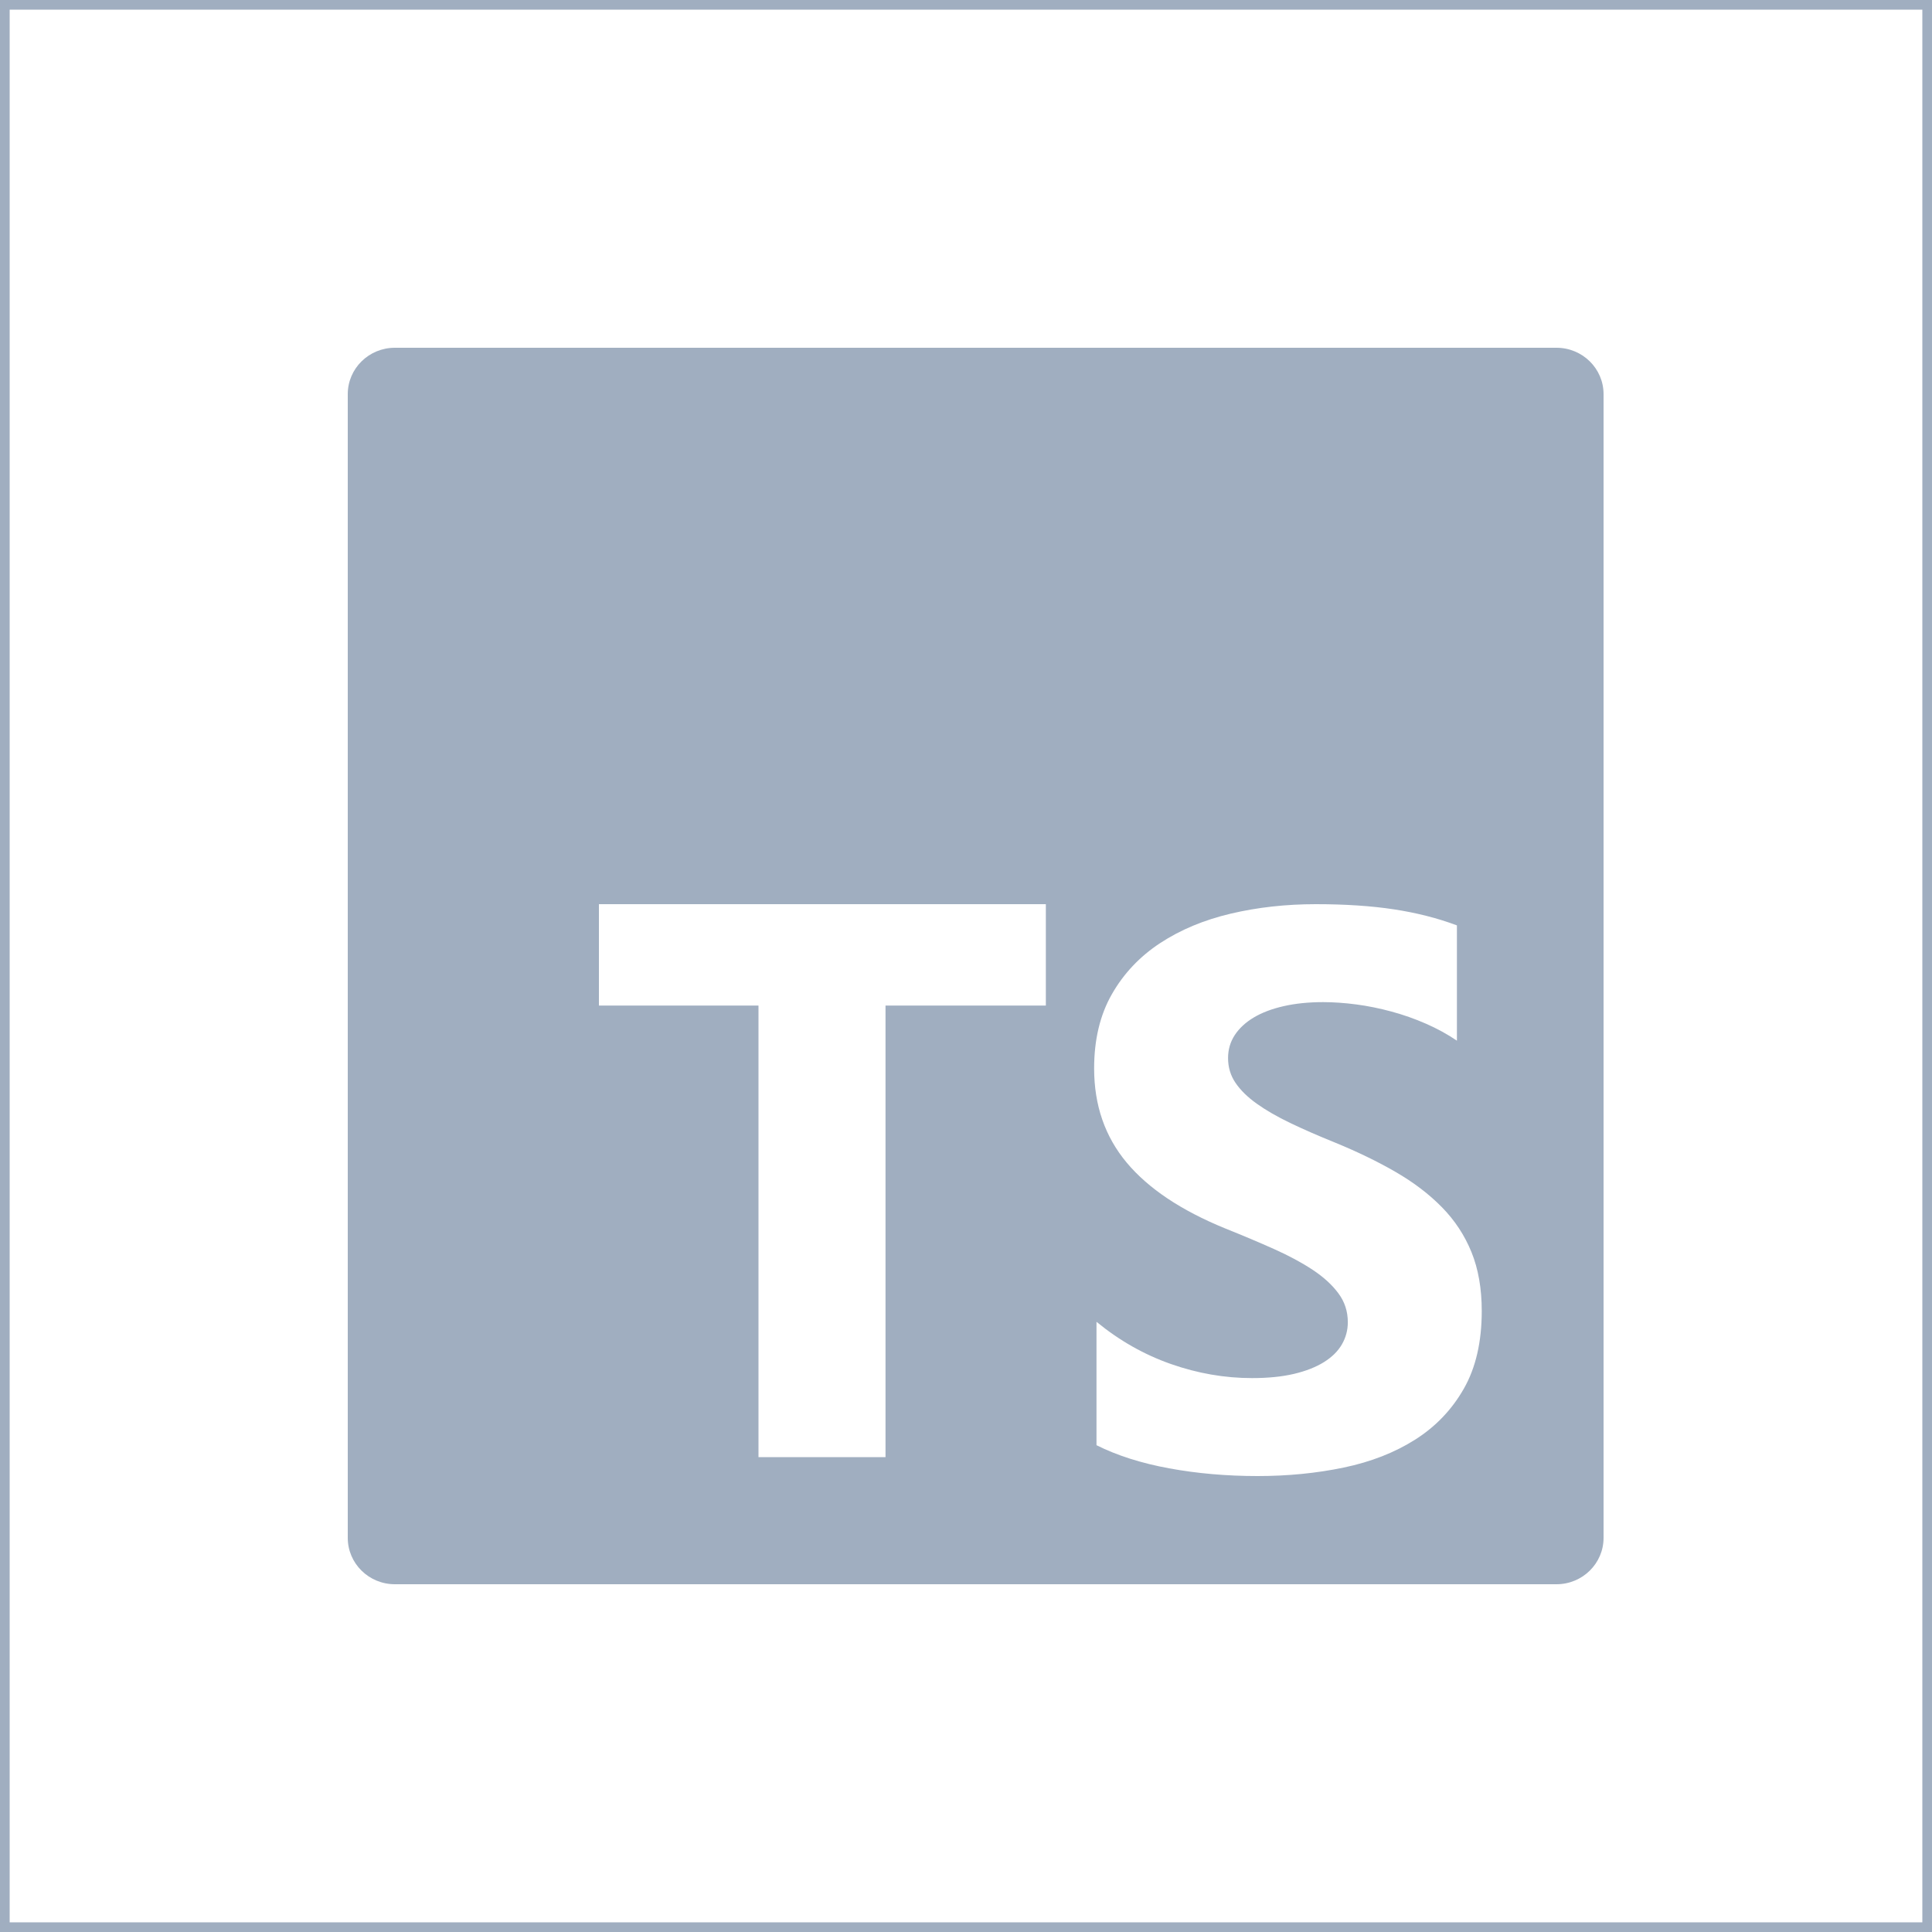
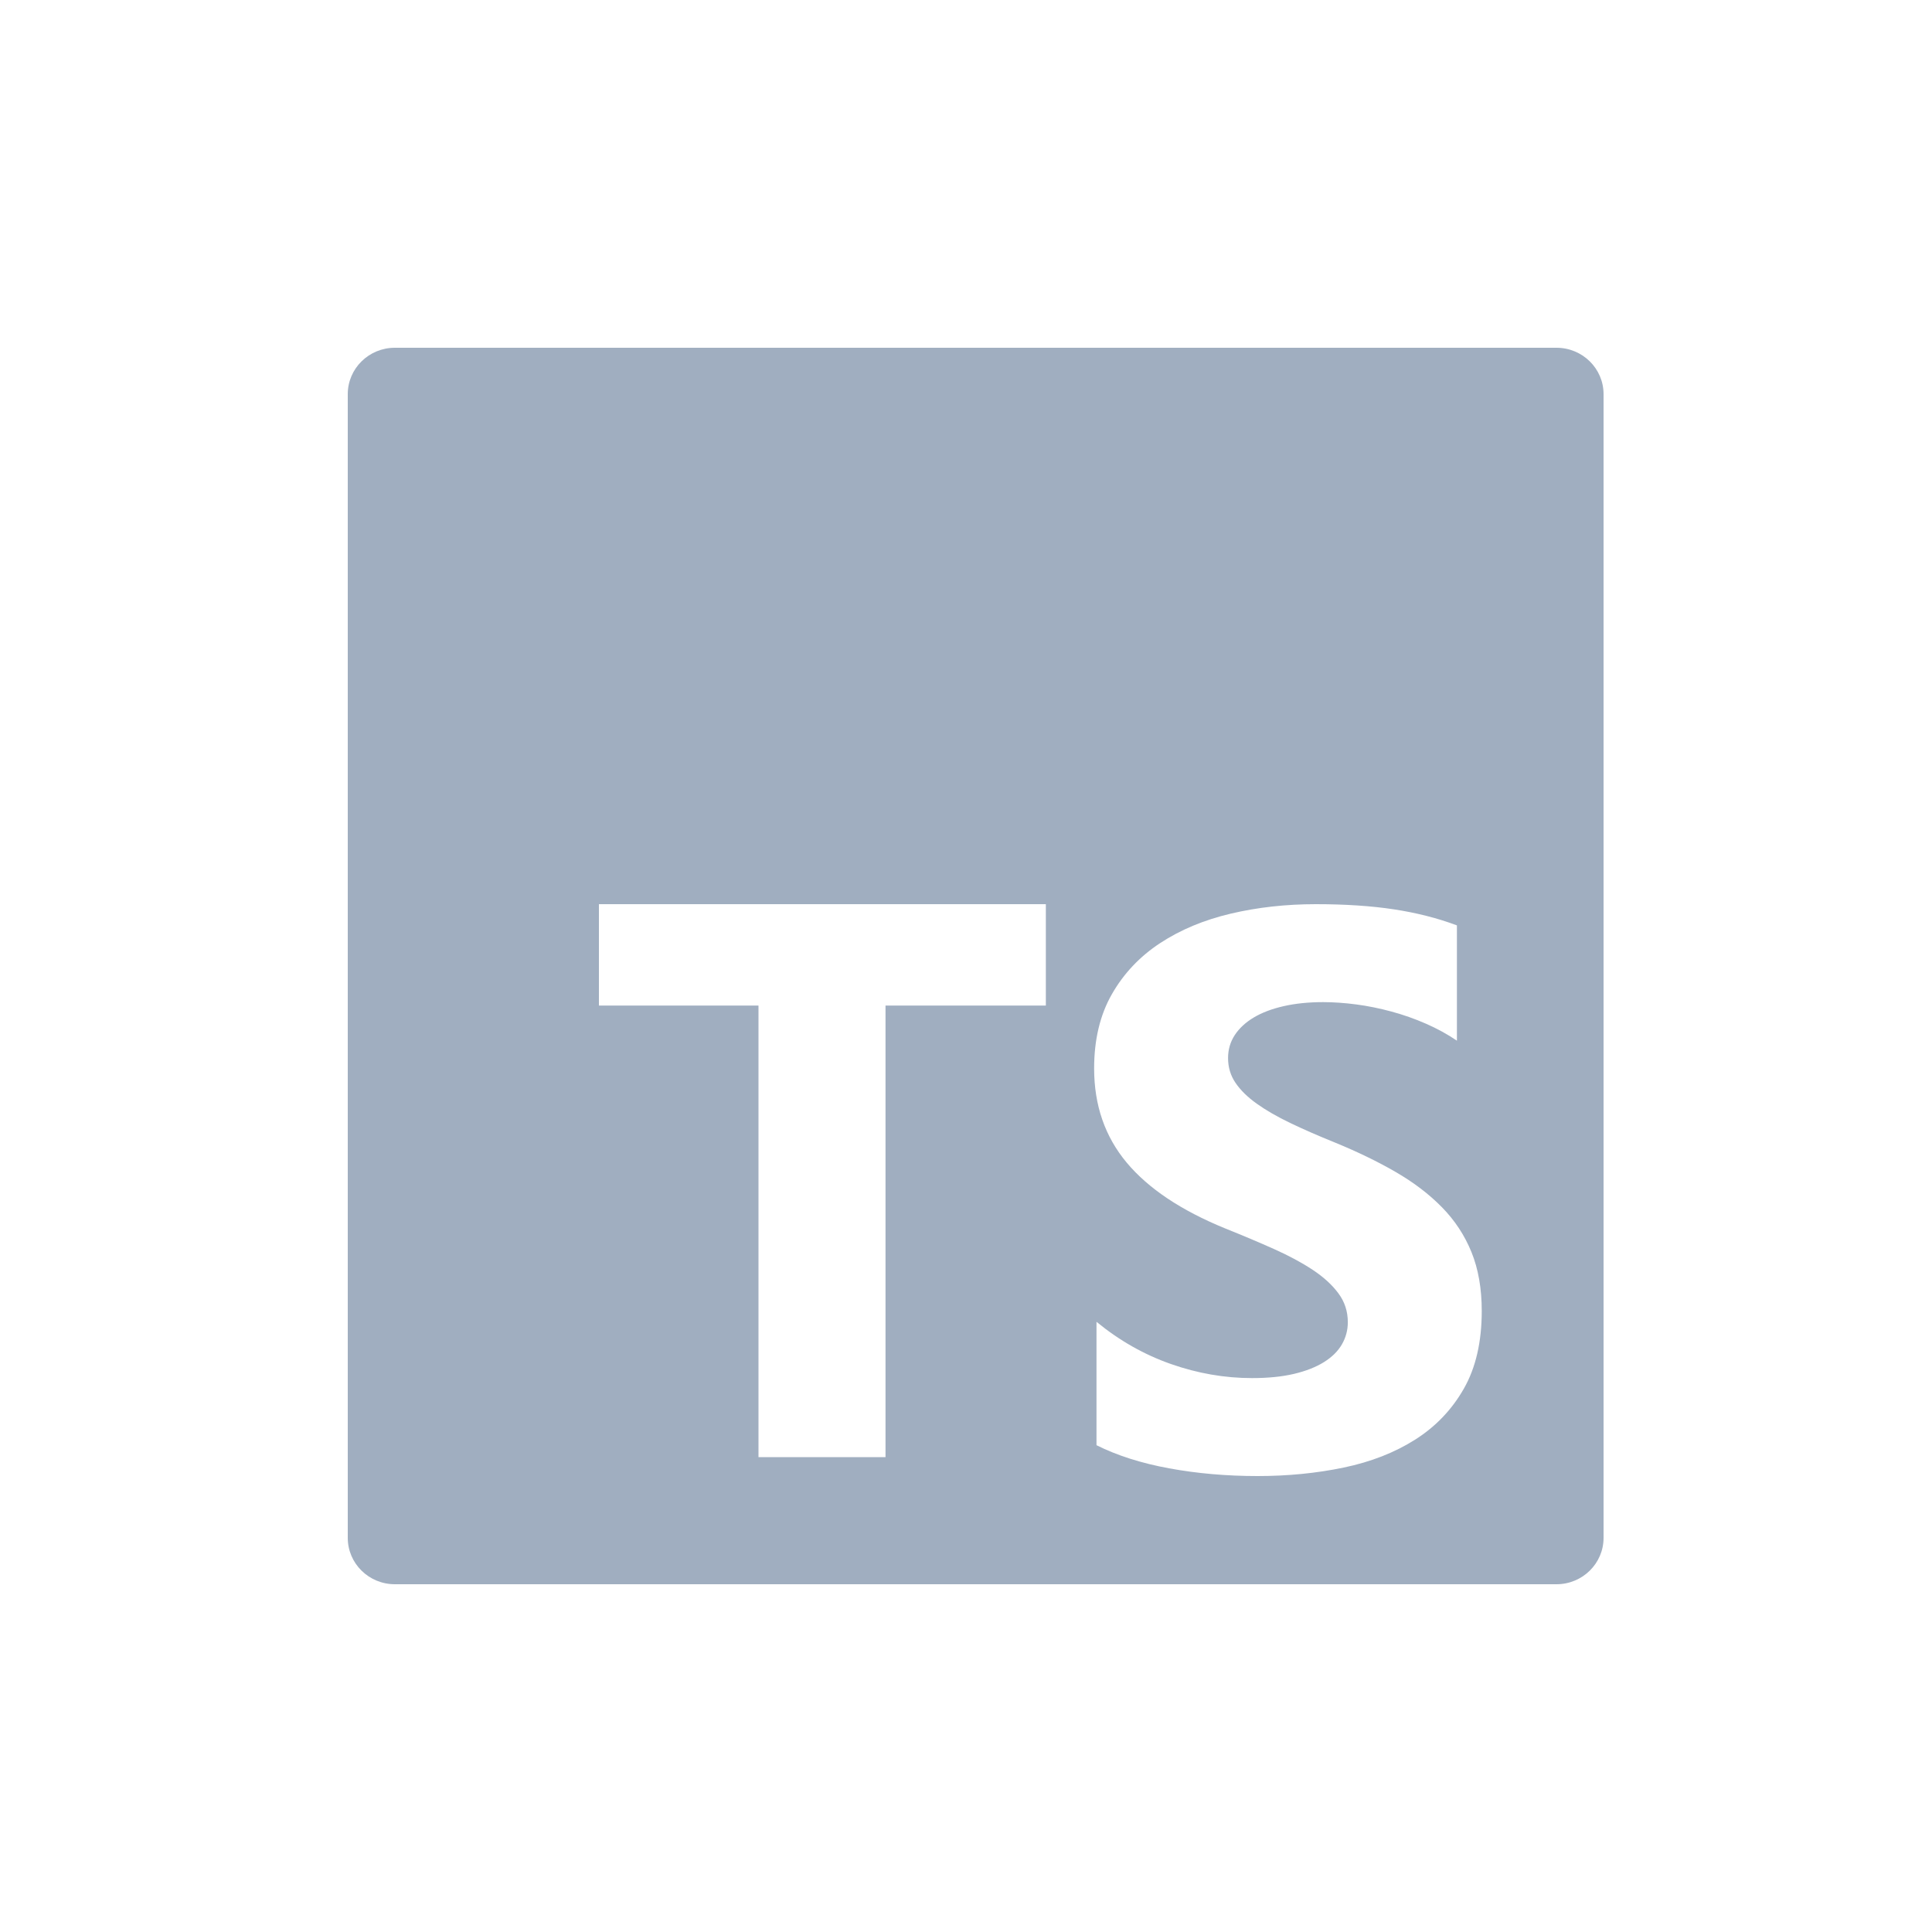
<svg xmlns="http://www.w3.org/2000/svg" width="100" height="100" viewBox="0 0 100 100" fill="none">
  <path fill-rule="evenodd" clip-rule="evenodd" d="M20.438 18H80.562C81.909 18 83 19.075 83 20.4V79.6C83 80.925 81.909 82 80.562 82H20.438C19.091 82 18 80.925 18 79.6V20.4C18 19.075 19.091 18 20.438 18ZM54.133 52.049V46.8H31V52.049H39.259V75.42H45.834V52.049H54.133ZM56.754 74.803C57.815 75.335 59.069 75.735 60.516 76.001C61.964 76.267 63.489 76.4 65.094 76.4C66.657 76.4 68.142 76.254 69.549 75.961C70.955 75.668 72.189 75.186 73.249 74.514C74.309 73.842 75.149 72.964 75.767 71.879C76.386 70.795 76.695 69.454 76.695 67.857C76.695 66.7 76.518 65.685 76.165 64.814C75.811 63.942 75.302 63.167 74.636 62.488C73.97 61.809 73.171 61.201 72.24 60.662C71.309 60.123 70.259 59.614 69.09 59.135C68.233 58.789 67.465 58.453 66.786 58.127C66.106 57.801 65.528 57.468 65.053 57.129C64.577 56.79 64.21 56.431 63.952 56.051C63.693 55.672 63.564 55.243 63.564 54.764C63.564 54.325 63.68 53.929 63.911 53.576C64.142 53.224 64.468 52.921 64.89 52.668C65.311 52.415 65.827 52.219 66.439 52.079C67.051 51.94 67.731 51.87 68.478 51.87C69.022 51.87 69.596 51.91 70.201 51.989C70.806 52.069 71.414 52.193 72.026 52.359C72.638 52.525 73.232 52.734 73.81 52.988C74.388 53.24 74.921 53.533 75.41 53.866V47.898C74.418 47.525 73.334 47.249 72.158 47.069C70.983 46.89 69.633 46.8 68.111 46.8C66.562 46.8 65.094 46.963 63.707 47.289C62.321 47.615 61.101 48.124 60.047 48.816C58.994 49.508 58.161 50.389 57.55 51.46C56.938 52.532 56.632 53.812 56.632 55.303C56.632 57.206 57.193 58.829 58.314 60.173C59.436 61.517 61.138 62.654 63.422 63.586C64.319 63.945 65.155 64.298 65.93 64.644C66.704 64.99 67.374 65.349 67.938 65.722C68.502 66.094 68.947 66.5 69.273 66.939C69.6 67.378 69.763 67.877 69.763 68.436C69.763 68.849 69.661 69.231 69.457 69.584C69.253 69.936 68.944 70.243 68.529 70.502C68.114 70.761 67.598 70.964 66.98 71.111C66.361 71.257 65.637 71.33 64.808 71.33C63.394 71.33 61.994 71.088 60.608 70.602C59.221 70.116 57.937 69.388 56.754 68.416V74.803Z" fill="#A0AEC0" />
-   <rect width="100" height="100" stroke="#A0AEC0" />
</svg>
